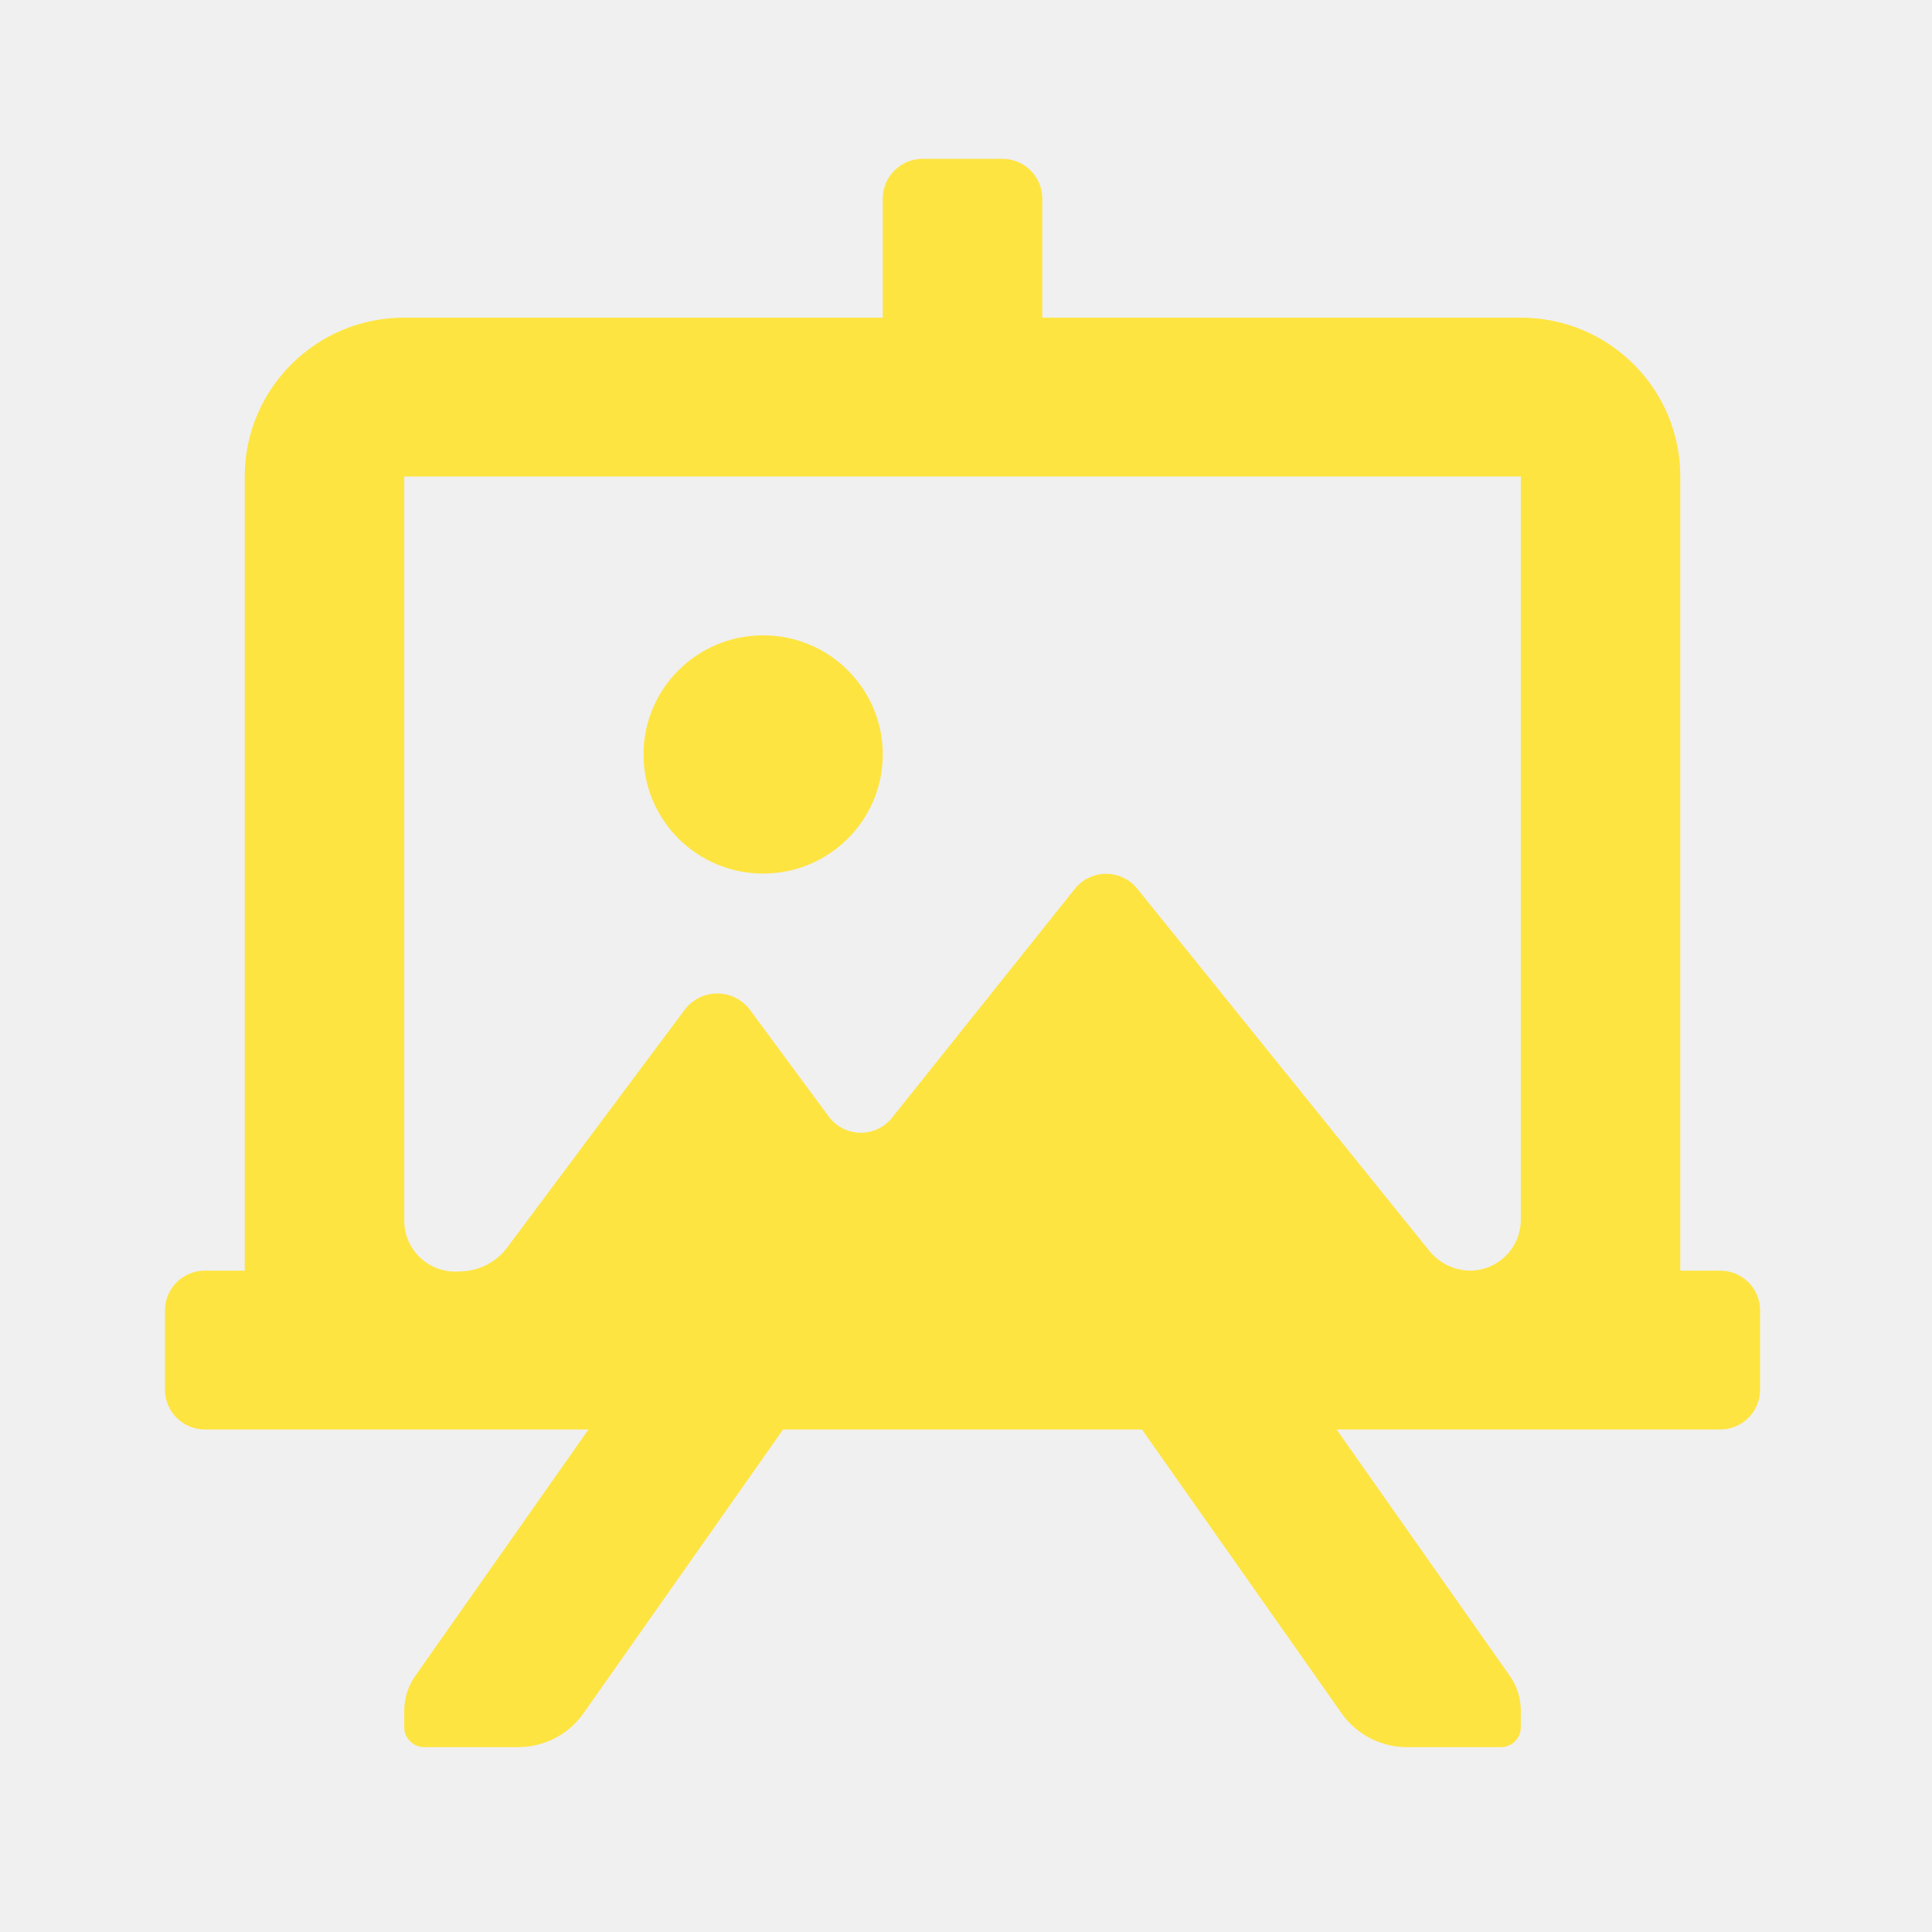
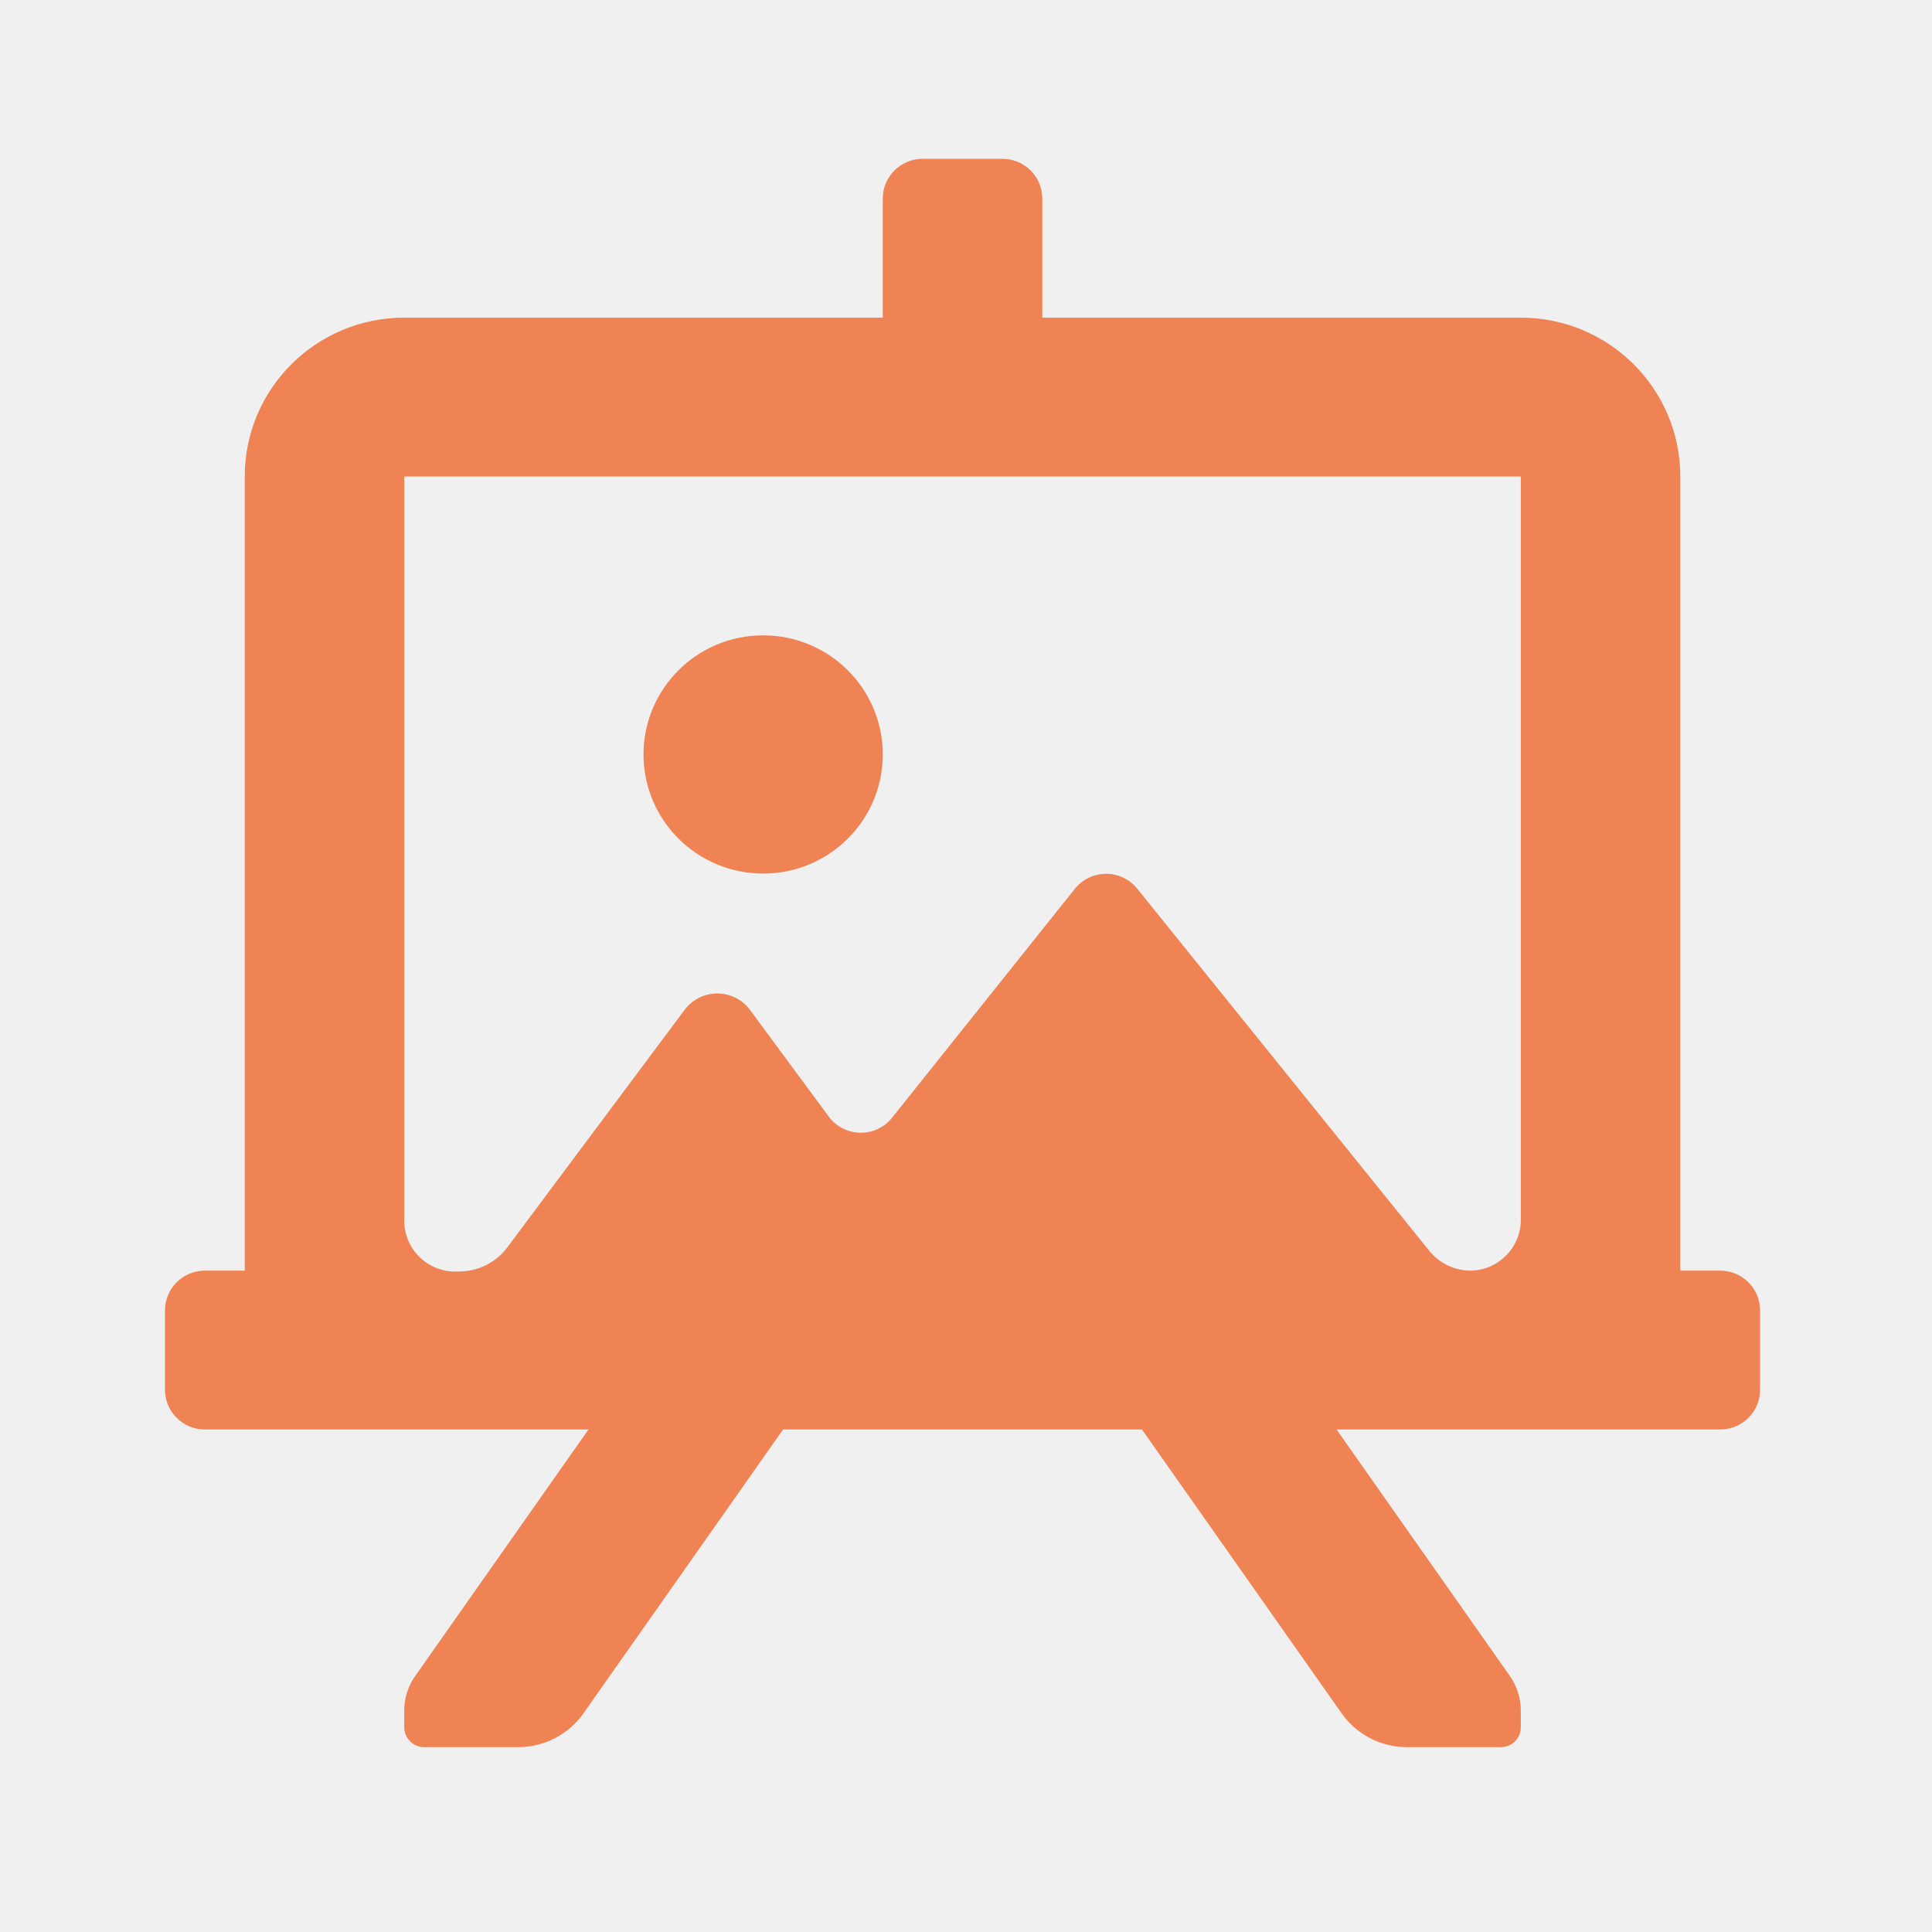
<svg xmlns="http://www.w3.org/2000/svg" width="72" height="72" viewBox="0 0 72 72" fill="none">
  <g clip-path="url(#clip0_14_538)">
-     <path d="M64.106 47.353H62.62V17.758C62.62 14.489 59.959 11.838 56.676 11.838H38.843V7.399C38.843 6.582 38.178 5.919 37.357 5.919H34.385C33.564 5.919 32.898 6.582 32.898 7.399V11.838H15.065C11.782 11.838 9.121 14.489 9.121 17.758V47.353H7.635C6.814 47.353 6.149 48.016 6.149 48.833V51.793C6.149 52.61 6.814 53.273 7.635 53.273H21.931L15.482 62.447C15.216 62.82 15.071 63.263 15.065 63.72V64.371C15.065 64.78 15.398 65.111 15.808 65.111H19.316C20.288 65.109 21.198 64.634 21.753 63.838L29.183 53.273H42.558L49.989 63.838C50.543 64.634 51.453 65.109 52.426 65.111H55.933C56.343 65.111 56.676 64.78 56.676 64.371V63.72C56.67 63.263 56.525 62.82 56.26 62.447L49.81 53.273H64.106C64.927 53.273 65.593 52.61 65.593 51.793V48.833C65.593 48.016 64.927 47.353 64.106 47.353ZM56.676 45.459C56.676 46.505 55.824 47.353 54.774 47.353C54.199 47.341 53.657 47.083 53.288 46.643L42.38 33.118C42.098 32.768 41.671 32.564 41.221 32.564C40.77 32.564 40.343 32.768 40.061 33.118L33.255 41.641C32.974 42.002 32.54 42.214 32.081 42.214C31.622 42.214 31.189 42.002 30.907 41.641L27.935 37.616C27.648 37.243 27.203 37.024 26.731 37.024C26.259 37.024 25.814 37.243 25.527 37.616L18.899 46.495C18.479 47.054 17.818 47.383 17.116 47.383C16.581 47.425 16.053 47.24 15.663 46.873C15.272 46.507 15.055 45.993 15.065 45.459L15.065 17.758H56.676V45.459ZM28.44 32.555C30.902 32.555 32.898 30.568 32.898 28.116C32.898 25.664 30.902 23.677 28.44 23.677C25.978 23.677 23.982 25.664 23.982 28.116C23.982 30.568 25.978 32.555 28.44 32.555Z" fill="#FEE440" />
+     <path d="M64.106 47.353H62.62V17.758C62.62 14.489 59.959 11.838 56.676 11.838H38.843V7.399C38.843 6.582 38.178 5.919 37.357 5.919H34.385C33.564 5.919 32.898 6.582 32.898 7.399V11.838H15.065C11.782 11.838 9.121 14.489 9.121 17.758V47.353H7.635C6.814 47.353 6.149 48.016 6.149 48.833V51.793C6.149 52.61 6.814 53.273 7.635 53.273H21.931L15.482 62.447C15.216 62.82 15.071 63.263 15.065 63.72V64.371C15.065 64.78 15.398 65.111 15.808 65.111H19.316C20.288 65.109 21.198 64.634 21.753 63.838L29.183 53.273H42.558L49.989 63.838C50.543 64.634 51.453 65.109 52.426 65.111H55.933C56.343 65.111 56.676 64.78 56.676 64.371V63.72C56.67 63.263 56.525 62.82 56.26 62.447L49.81 53.273H64.106C64.927 53.273 65.593 52.61 65.593 51.793V48.833C65.593 48.016 64.927 47.353 64.106 47.353ZM56.676 45.459C56.676 46.505 55.824 47.353 54.774 47.353C54.199 47.341 53.657 47.083 53.288 46.643L42.38 33.118C42.098 32.768 41.671 32.564 41.221 32.564C40.77 32.564 40.343 32.768 40.061 33.118L33.255 41.641C32.974 42.002 32.54 42.214 32.081 42.214C31.622 42.214 31.189 42.002 30.907 41.641L27.935 37.616C27.648 37.243 27.203 37.024 26.731 37.024C26.259 37.024 25.814 37.243 25.527 37.616L18.899 46.495C18.479 47.054 17.818 47.383 17.116 47.383C16.581 47.425 16.053 47.24 15.663 46.873C15.272 46.507 15.055 45.993 15.065 45.459L15.065 17.758H56.676V45.459ZM28.44 32.555C30.902 32.555 32.898 30.568 32.898 28.116C32.898 25.664 30.902 23.677 28.44 23.677C25.978 23.677 23.982 25.664 23.982 28.116C23.982 30.568 25.978 32.555 28.44 32.555Z" fill="#EF8354" />
  </g>
  <defs>
    <clipPath id="clip0_14_538">
      <rect x="0.204" width="71.332" height="71.03" fill="white" />
    </clipPath>
  </defs>
</svg>
